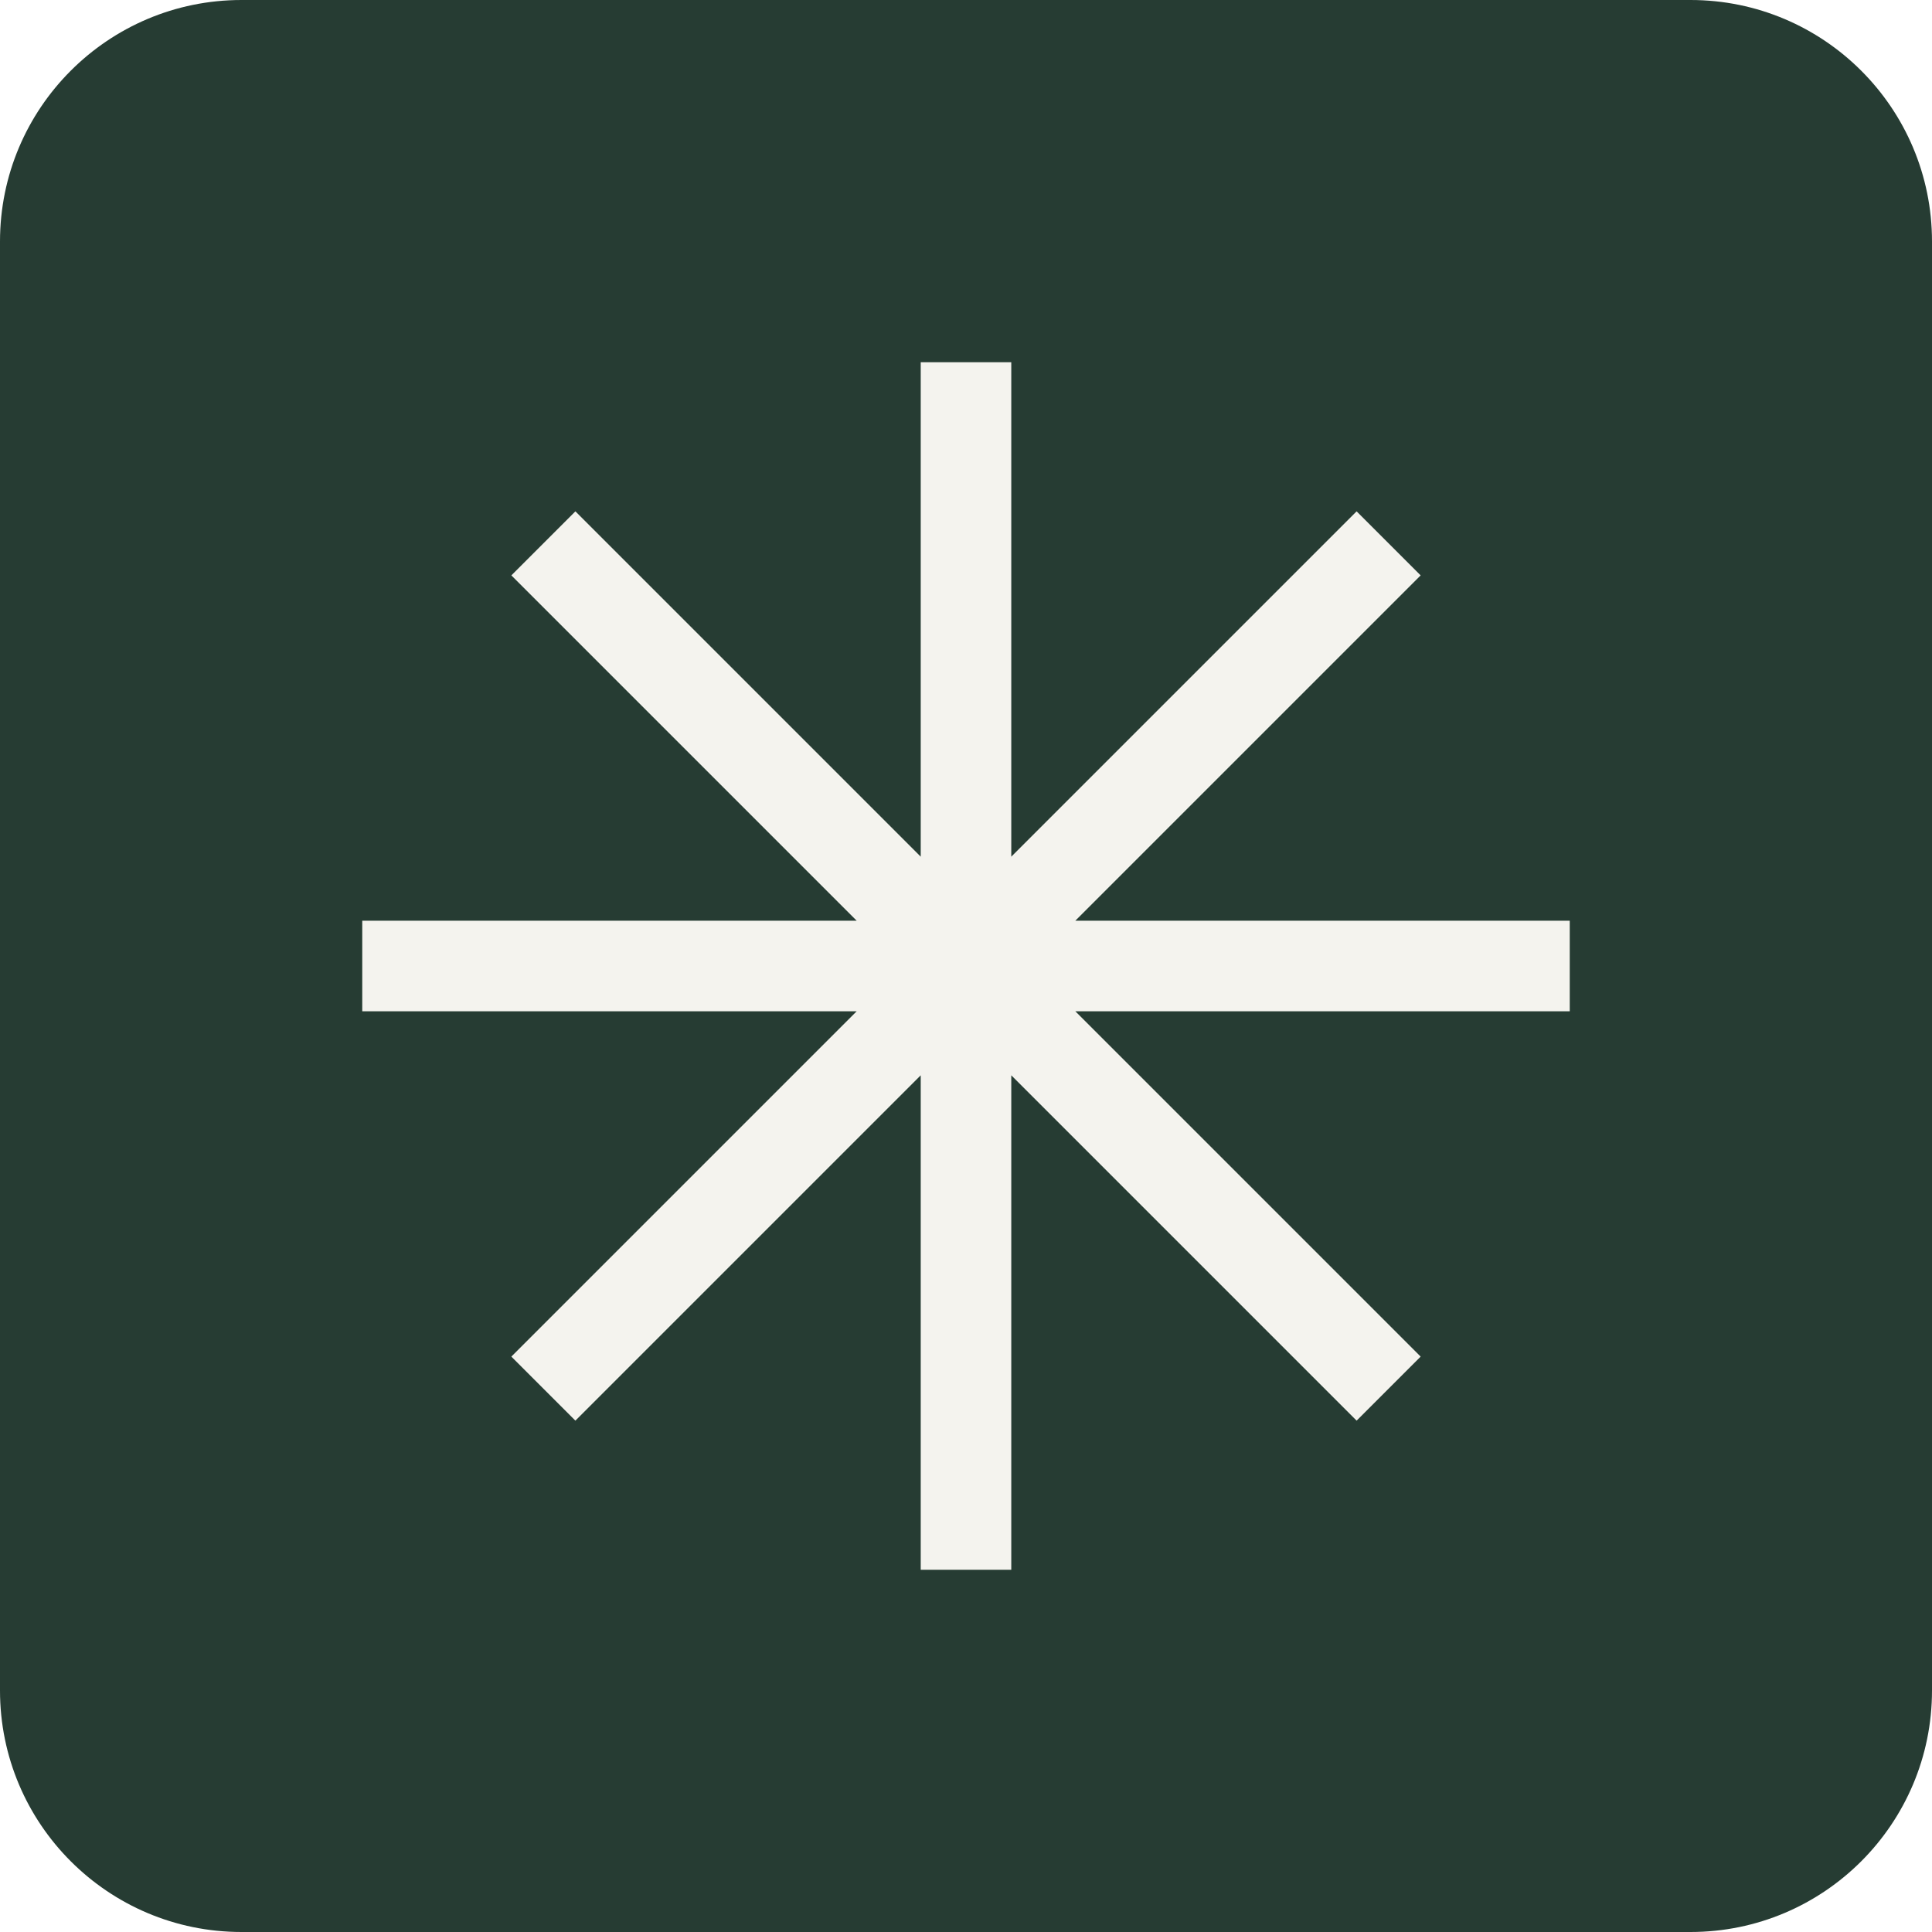
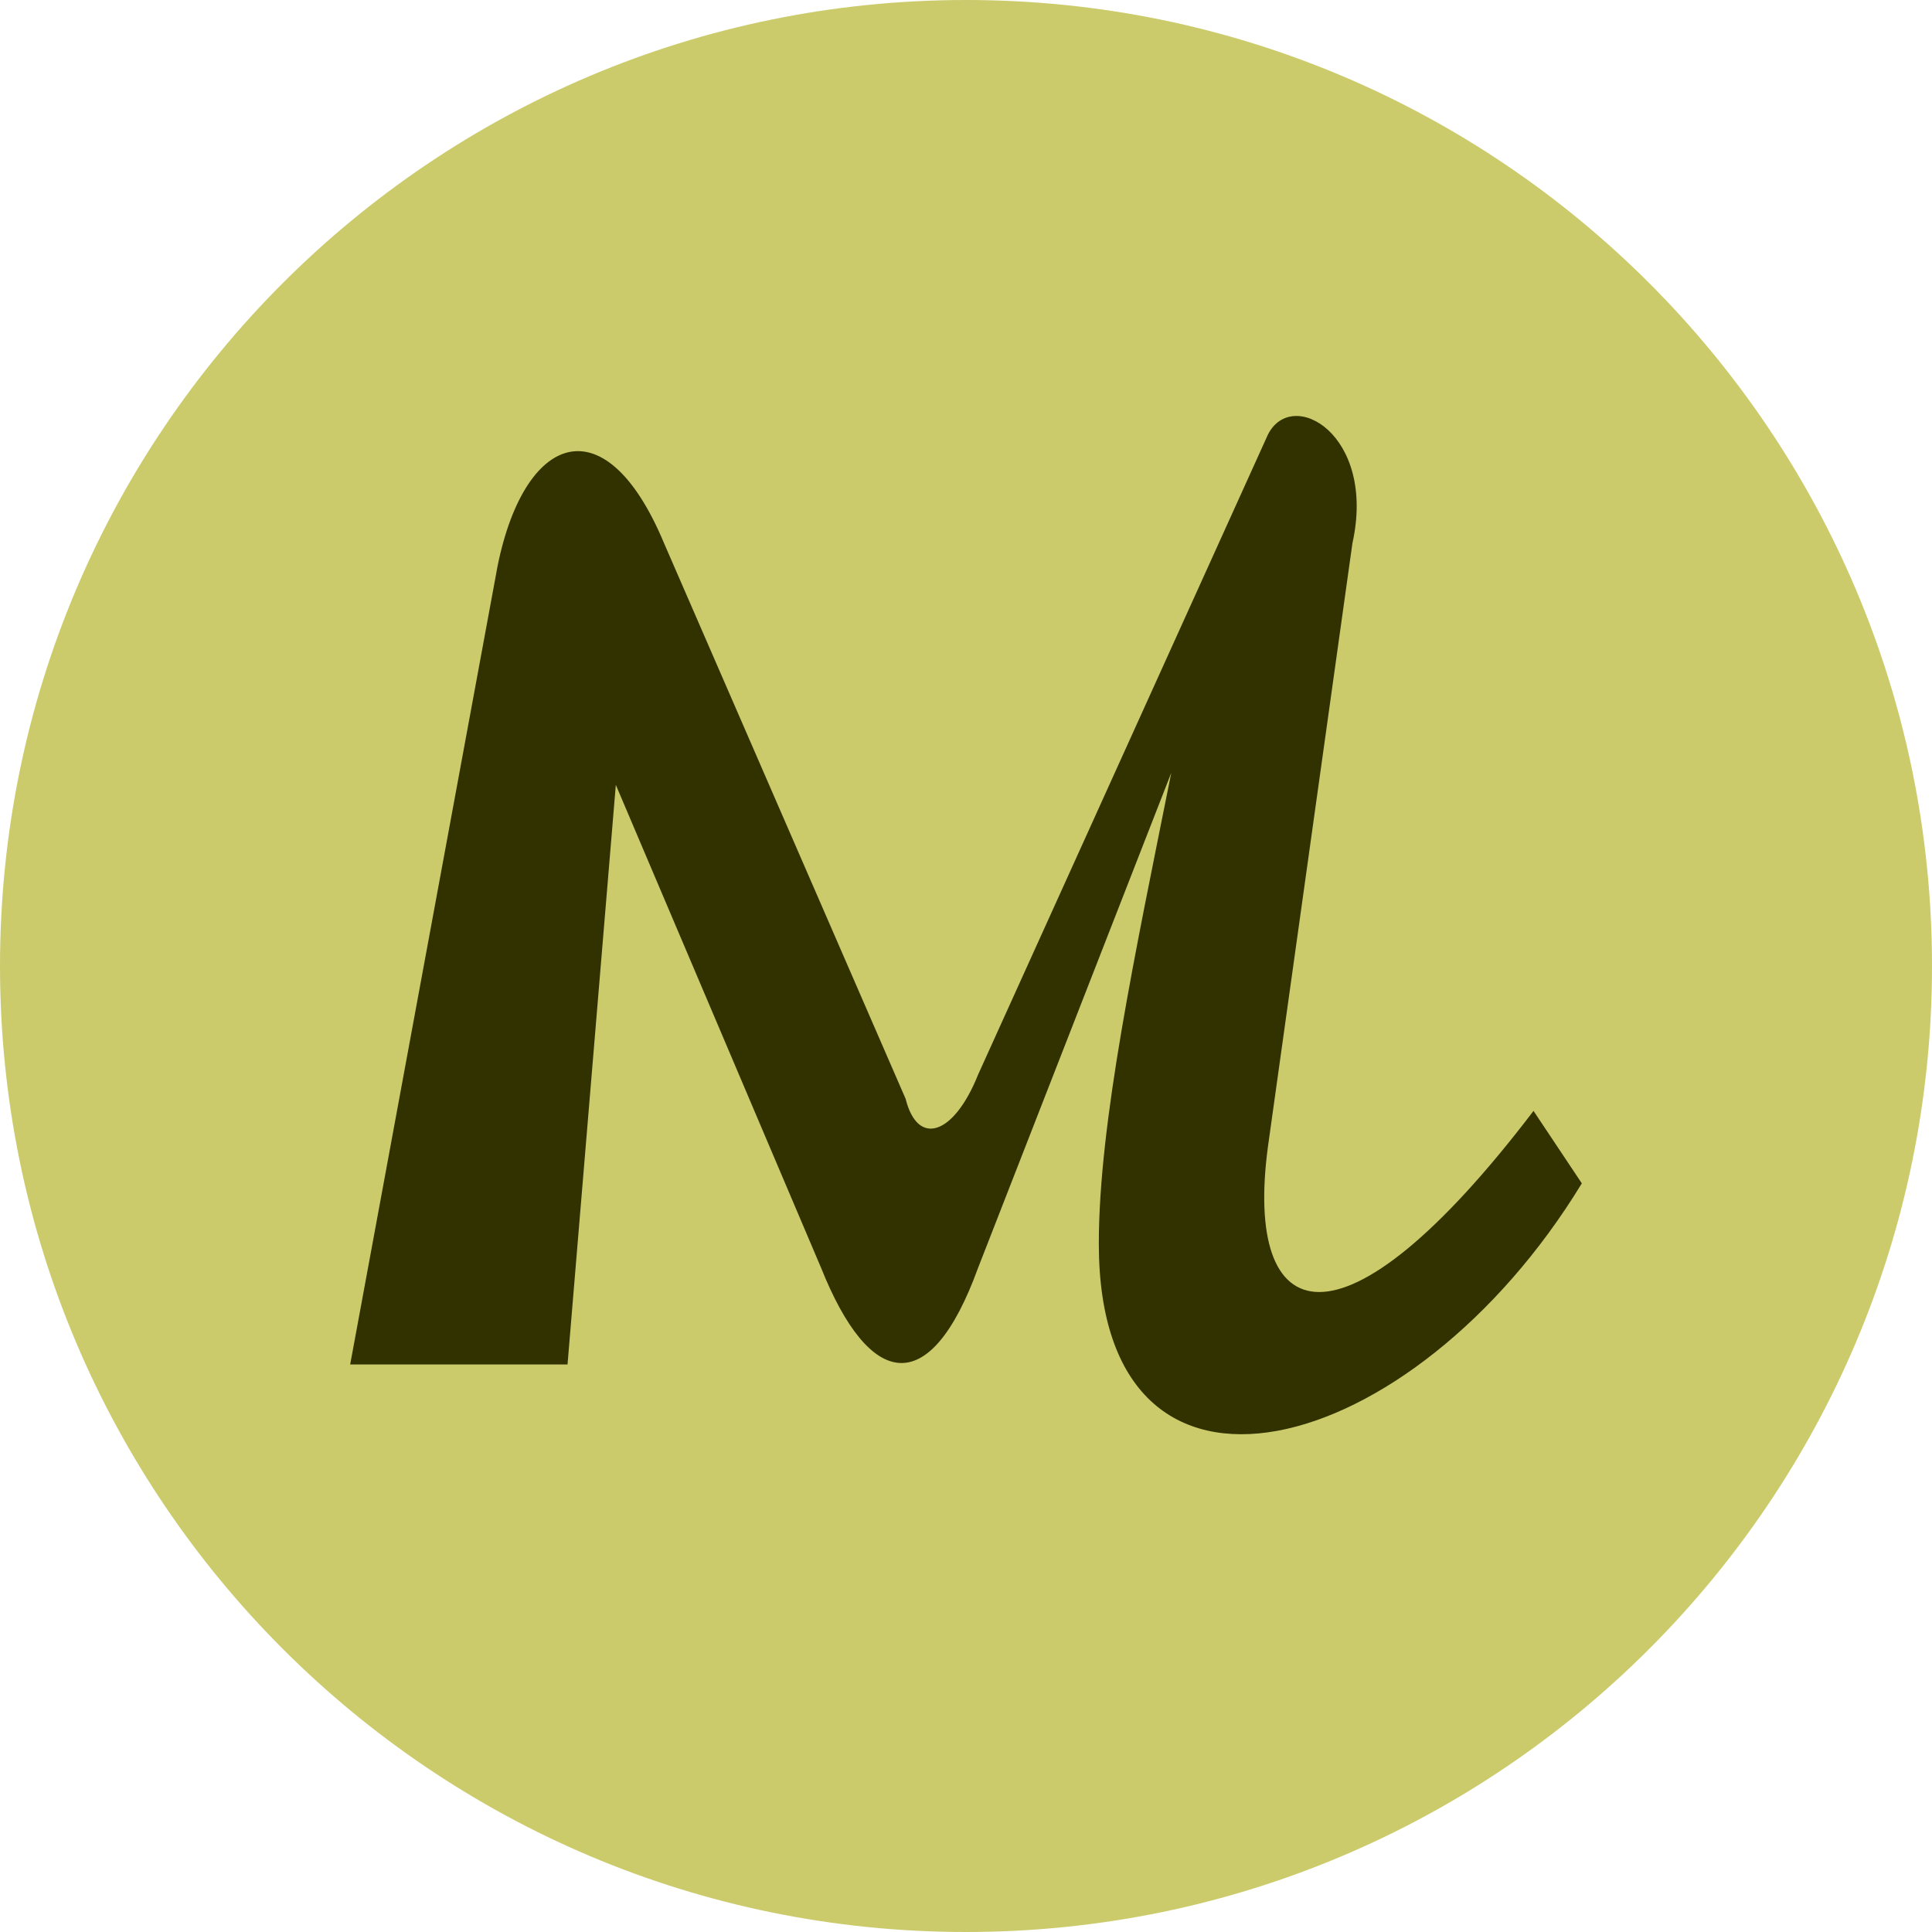
- <svg xmlns="http://www.w3.org/2000/svg" viewBox="0 0 64 64">
-   <rect width="64" height="64" rx="8" fill="#263c33" />
-   <g stroke="#f4f3ee" stroke-width="3">
-     <path d="M32 12v40M12 32h40M18 18l28 28M18 46l28-28" />
-   </g>
+ <svg xmlns="http://www.w3.org/2000/svg" width="256" height="256" viewBox="0 0 160 160">
+   <circle cx="80" cy="80" r="80" fill="#CBCB6C" />
+   <path transform="translate(25 25)" fill="#323200" d="M4 88L16 23C18 11 25 8 30 20L50 66C51 70 54 69 56 64L80 11C82 7 89 11 87 20L80 70C78 85 86 88 102 67L106 73C92 96 66 103 66 78C66 68 69 54 72 39L56 80C52 91 47 90 43 80L26 40L22 88Z" />
</svg>
